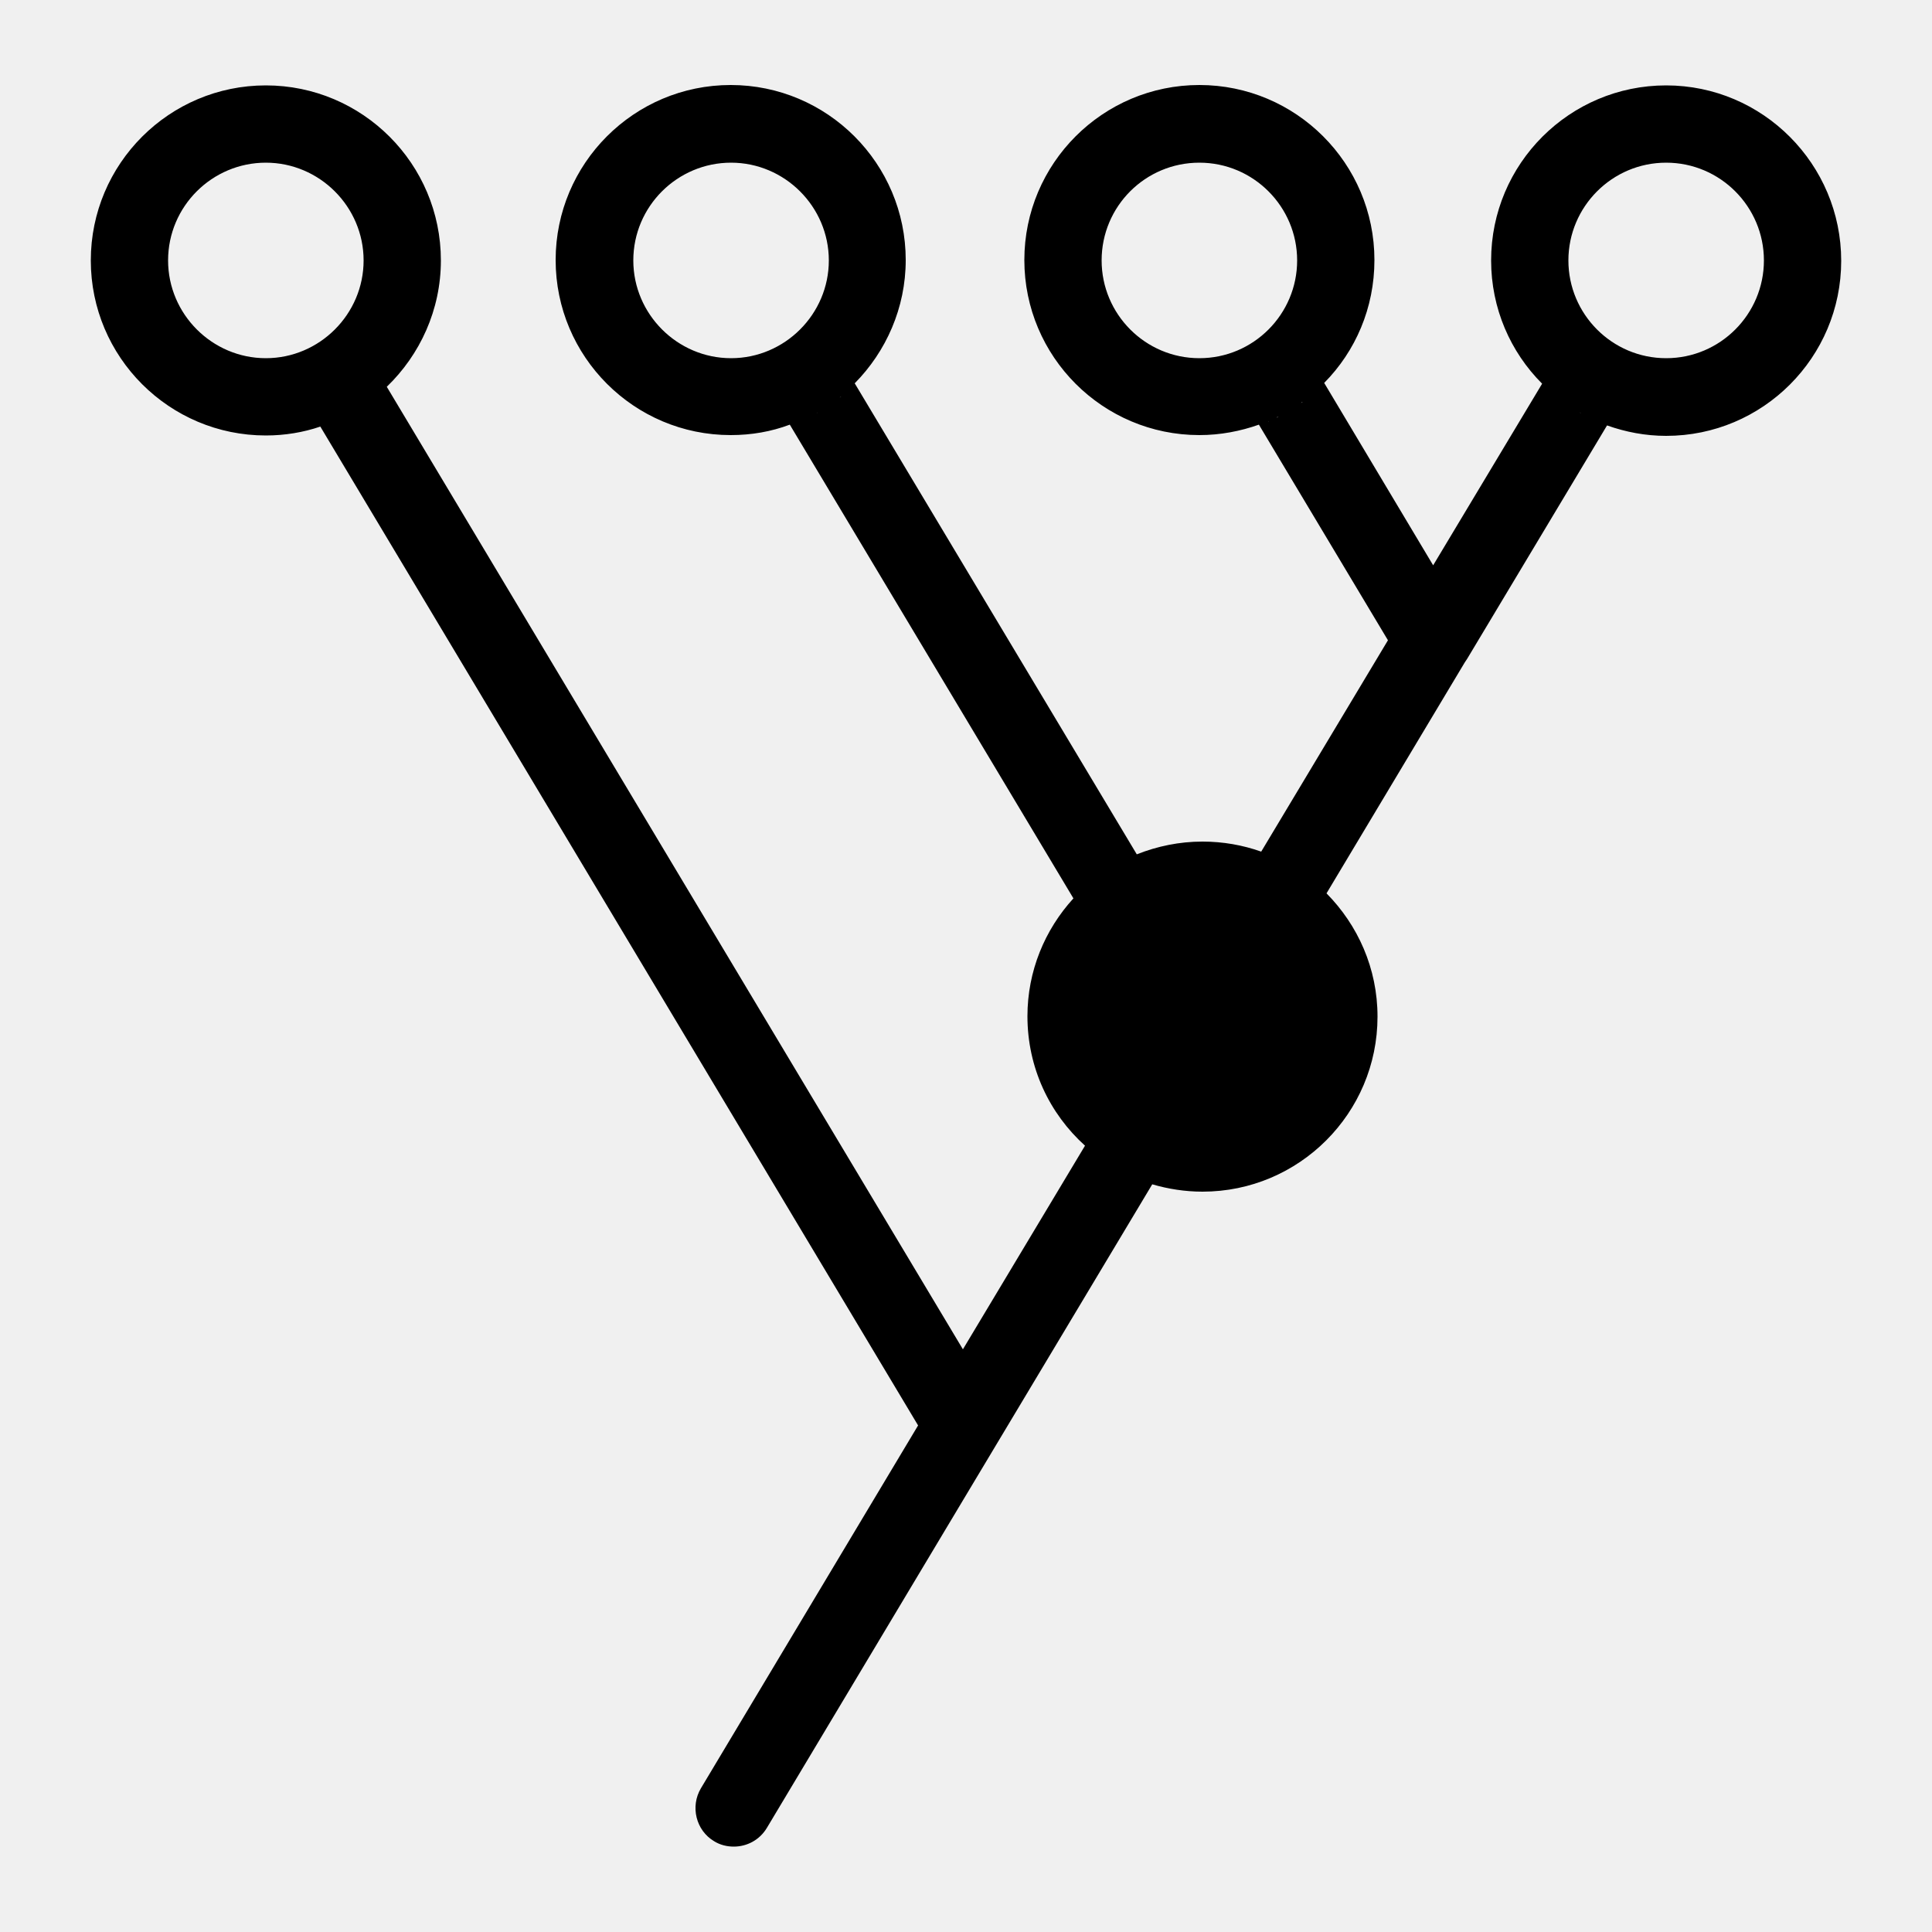
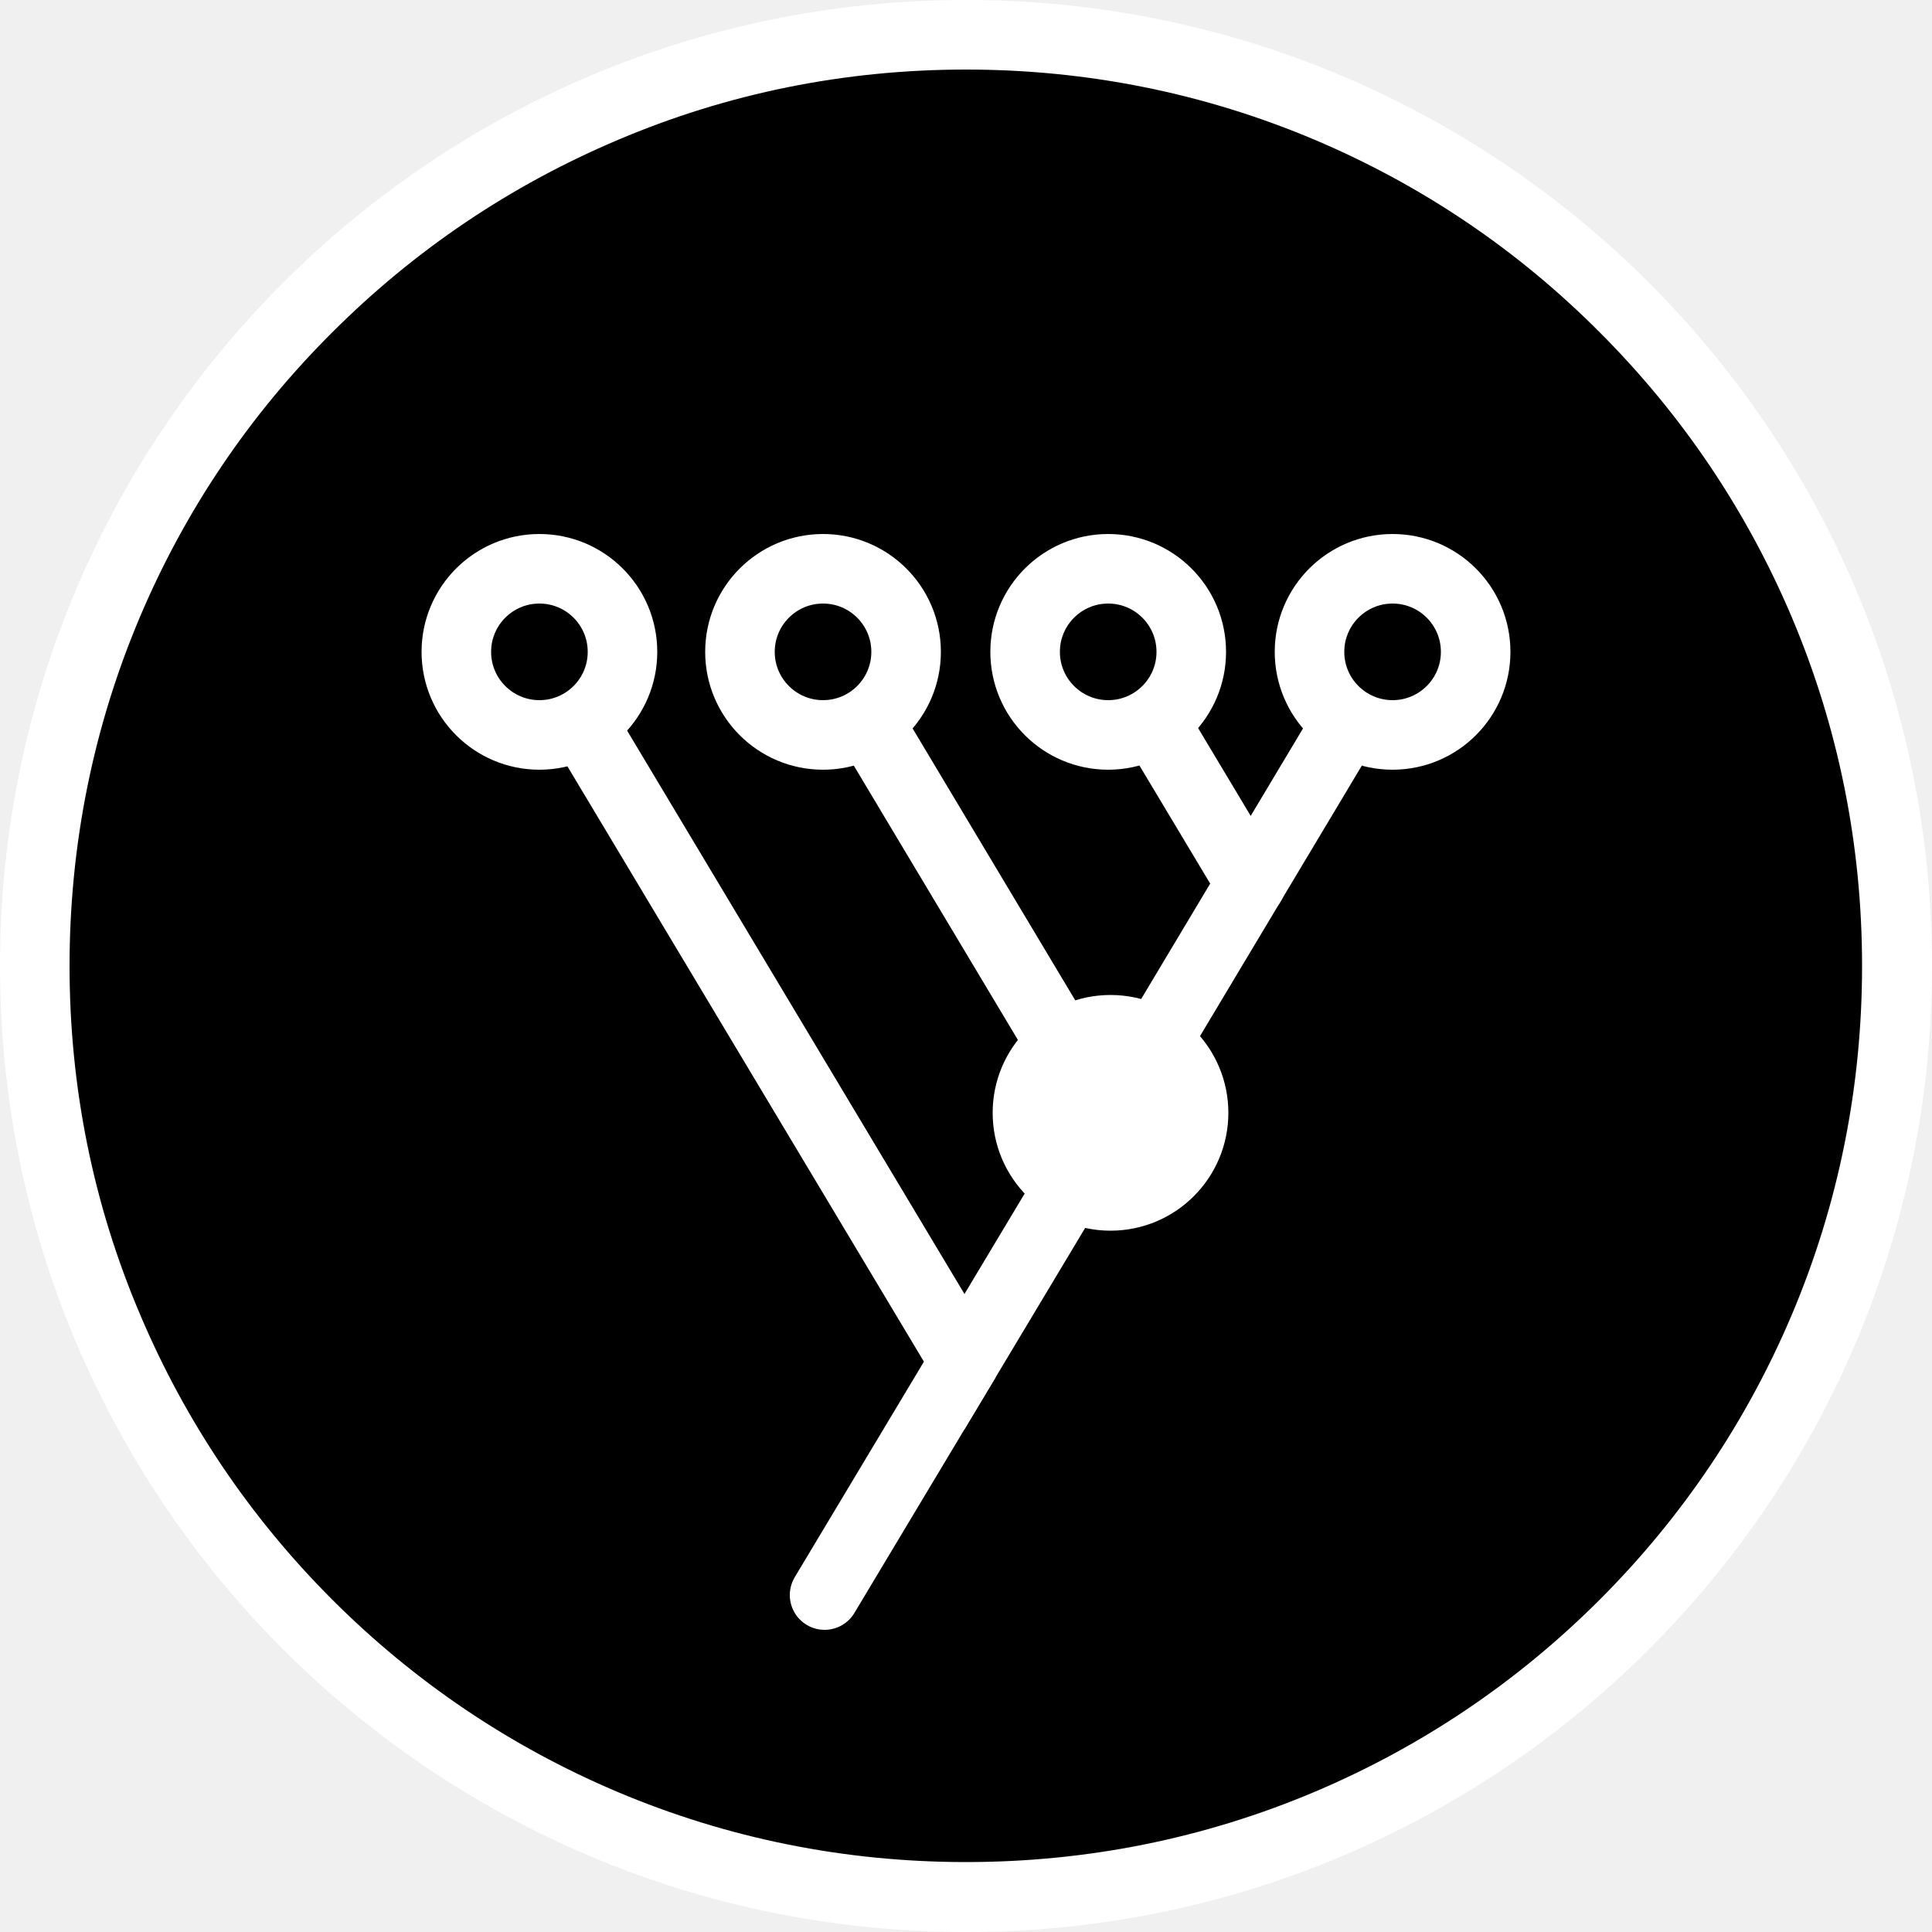
- <svg xmlns="http://www.w3.org/2000/svg" version="1.1" id="Layer_1" x="0px" y="0px" viewBox="0 0 500 500" style="enable-background:new 0 0 500 500;" xml:space="preserve">
-   <style type="text/css">
- 	.st0{fill:none;stroke:#000000;stroke-width:20;stroke-linecap:round;stroke-miterlimit:10;}
- 	.st1{fill:#FFFFFF;stroke:#000000;stroke-width:20;stroke-linecap:round;stroke-miterlimit:10;}
- 	.st2{stroke:#000000;stroke-width:20;stroke-linecap:round;stroke-miterlimit:10;}
- </style>
-   <path d="M431.2,22.1c-25,0-45.3,20.3-45.3,45.3c0,12.4,5,23.7,13.2,31.9l0,0l-28.2,47l-28.2-47.2c0,0,0,0,0,0  c8.1-8.2,13-19.4,13-31.8c0-25-20.3-45.3-45.3-45.3s-45.3,20.3-45.3,45.3s20.3,45.3,45.3,45.3c5.4,0,10.6-1,15.4-2.7l33.4,55.8  l-32.8,54.7c-4.8-1.7-9.9-2.6-15.2-2.6c-6,0-11.7,1.2-17,3.3l-73-121.9c8.1-8.2,13.2-19.5,13.2-31.9c0-25-20.3-45.3-45.3-45.3  s-45.3,20.3-45.3,45.3s20.3,45.3,45.3,45.3c5.4,0,10.5-0.9,15.3-2.7l73.4,122.6c-7.4,8.1-11.9,18.8-11.9,30.5  c0,13.3,5.7,25.2,14.9,33.5l-31.6,52.7L100.1,100.1c0,0,0,0,0,0c8.6-8.3,14-19.9,14-32.7c0-25-20.3-45.3-45.3-45.3  c-25,0-45.3,20.3-45.3,45.3s20.3,45.3,45.3,45.3c4.9,0,9.7-0.8,14.1-2.3l154.7,258.5l-56.2,93.9c-2.8,4.7-1.3,10.9,3.4,13.7  c1.6,1,3.4,1.4,5.1,1.4c3.4,0,6.7-1.7,8.6-4.9l50.7-84.7l0,0l49-81.8c4.1,1.2,8.5,1.9,13,1.9c25,0,45.3-20.3,45.3-45.3  c0-12.5-5.1-23.7-13.2-31.9l35.8-59.8c0.2-0.3,0.4-0.6,0.6-0.9l36.2-60.4c4.8,1.7,9.9,2.7,15.3,2.7c25,0,45.3-20.3,45.3-45.3  S456.2,22.1,431.2,22.1z M285.1,67.4c0-14,11.3-25.3,25.3-25.3s25.3,11.4,25.3,25.3s-11.3,25.3-25.3,25.3S285.1,81.3,285.1,67.4z   M337.1,104c-0.1,0.1-0.2,0.2-0.4,0.3C336.9,104.1,337,104,337.1,104z M328.4,109c-0.1,0-0.1,0.1-0.2,0.1  C328.3,109,328.3,109,328.4,109z M335.1,105.3c-0.2,0.1-0.3,0.2-0.5,0.3C334.8,105.5,335,105.4,335.1,105.3z M333.1,106.6  c-0.2,0.1-0.4,0.2-0.5,0.3C332.7,106.8,332.9,106.7,333.1,106.6z M330.9,107.8c-0.2,0.1-0.3,0.2-0.5,0.3  C330.5,107.9,330.7,107.9,330.9,107.8z M163.9,67.4c0-14,11.4-25.3,25.3-25.3s25.3,11.4,25.3,25.3s-11.4,25.3-25.3,25.3  S163.9,81.3,163.9,67.4z M217.7,102.6c-0.1,0.1-0.2,0.2-0.4,0.3C217.5,102.7,217.6,102.7,217.7,102.6z M215.8,104  c-0.2,0.1-0.3,0.2-0.5,0.3C215.5,104.2,215.7,104.1,215.8,104z M209.2,108c0,0-0.1,0-0.1,0.1C209.2,108,209.2,108,209.2,108z   M213.8,105.4c-0.2,0.1-0.3,0.2-0.5,0.3C213.5,105.6,213.6,105.5,213.8,105.4z M211.7,106.7c-0.1,0.1-0.3,0.2-0.4,0.2  C211.4,106.9,211.5,106.8,211.7,106.7z M43.5,67.4c0-14,11.4-25.3,25.3-25.3s25.3,11.4,25.3,25.3S82.7,92.7,68.8,92.7  S43.5,81.3,43.5,67.4z M87.7,108.5C87.6,108.6,87.6,108.6,87.7,108.5C87.6,108.6,87.6,108.6,87.7,108.5z M85.4,109.5  c0,0-0.1,0-0.1,0C85.3,109.6,85.3,109.5,85.4,109.5z M411.2,108c0,0,0.1,0,0.1,0.1C411.3,108,411.2,108,411.2,108z M402.7,102.6  c0.1,0.1,0.2,0.2,0.4,0.3C402.9,102.7,402.8,102.7,402.7,102.6z M404.6,104c0.2,0.1,0.3,0.2,0.5,0.3  C404.9,104.2,404.8,104.1,404.6,104z M406.6,105.4c0.2,0.1,0.3,0.2,0.5,0.3C406.9,105.6,406.8,105.5,406.6,105.4z M408.8,106.7  c0.1,0.1,0.3,0.2,0.4,0.2C409,106.9,408.9,106.8,408.8,106.7z M431.2,92.7c-14,0-25.3-11.4-25.3-25.3s11.3-25.3,25.3-25.3  s25.3,11.4,25.3,25.3S445.2,92.7,431.2,92.7z" />
+ <svg xmlns="http://www.w3.org/2000/svg" version="1.1" baseProfile="tiny" id="Layer_1" x="0px" y="0px" viewBox="0 0 500 500" xml:space="preserve">
+   <g>
+     <path d="M250,491c-64.4,0-124.9-25.1-170.4-70.6C34.1,374.9,9,314.4,9,250c0-64.4,25.1-124.9,70.6-170.4C125.1,34.1,185.6,9,250,9   s124.9,25.1,170.4,70.6c45.5,45.5,70.6,106,70.6,170.4c0,64.4-25.1,124.9-70.6,170.4C374.9,465.9,314.4,491,250,491z" />
+     <path fill="#FFFFFF" d="M250,18c31.3,0,61.7,6.1,90.3,18.2C367.9,47.9,392.7,64.6,414,86c21.3,21.3,38,46.1,49.7,73.7   c12.1,28.6,18.2,59,18.2,90.3s-6.1,61.7-18.2,90.3c-11.7,27.6-28.4,52.4-49.7,73.7c-21.3,21.3-46.1,38-73.7,49.7   c-28.6,12.1-59,18.2-90.3,18.2c-31.3,0-61.7-6.1-90.3-18.2c-27.6-11.7-52.4-28.4-73.7-49.7c-21.3-21.3-38-46.1-49.7-73.7   C24.1,311.7,18,281.3,18,250s6.1-61.7,18.2-90.3C47.9,132.1,64.6,107.3,86,86c21.3-21.3,46.1-38,73.7-49.7   C188.3,24.1,218.7,18,250,18 M250,0C111.9,0,0,111.9,0,250s111.9,250,250,250s250-111.9,250-250S388.1,0,250,0L250,0z" />
+   </g>
+   <g>
+     <polyline fill="none" stroke="#FFFFFF" stroke-width="18" stroke-linecap="round" stroke-miterlimit="10" points="286.7,290.5    249.6,352.4 139.6,168.7  " />
+     <line fill="none" stroke="#FFFFFF" stroke-width="18" stroke-linecap="round" stroke-miterlimit="10" x1="213.4" y1="412.8" x2="249.6" y2="352.4" />
+     <polyline fill="none" stroke="#FFFFFF" stroke-width="18" stroke-linecap="round" stroke-miterlimit="10" points="360.4,167.3    286.7,290.5 213,167.3  " />
+     <line fill="none" stroke="#FFFFFF" stroke-width="18" stroke-linecap="round" stroke-miterlimit="10" x1="323.7" y1="228.7" x2="286.8" y2="167.1" />
+     <circle stroke="#FFFFFF" stroke-width="18" stroke-linecap="round" stroke-miterlimit="10" cx="139.6" cy="168.7" r="21.5" />
+     <circle fill="#FFFFFF" stroke="#FFFFFF" stroke-width="18" stroke-linecap="round" stroke-miterlimit="10" cx="287.4" cy="288" r="21.5" />
+     <circle stroke="#FFFFFF" stroke-width="18" stroke-linecap="round" stroke-miterlimit="10" cx="213" cy="168.7" r="21.5" />
+     <circle stroke="#FFFFFF" stroke-width="18" stroke-linecap="round" stroke-miterlimit="10" cx="286.8" cy="168.7" r="21.5" />
+     <circle stroke="#FFFFFF" stroke-width="18" stroke-linecap="round" stroke-miterlimit="10" cx="360.4" cy="168.7" r="21.5" />
+   </g>
</svg>
